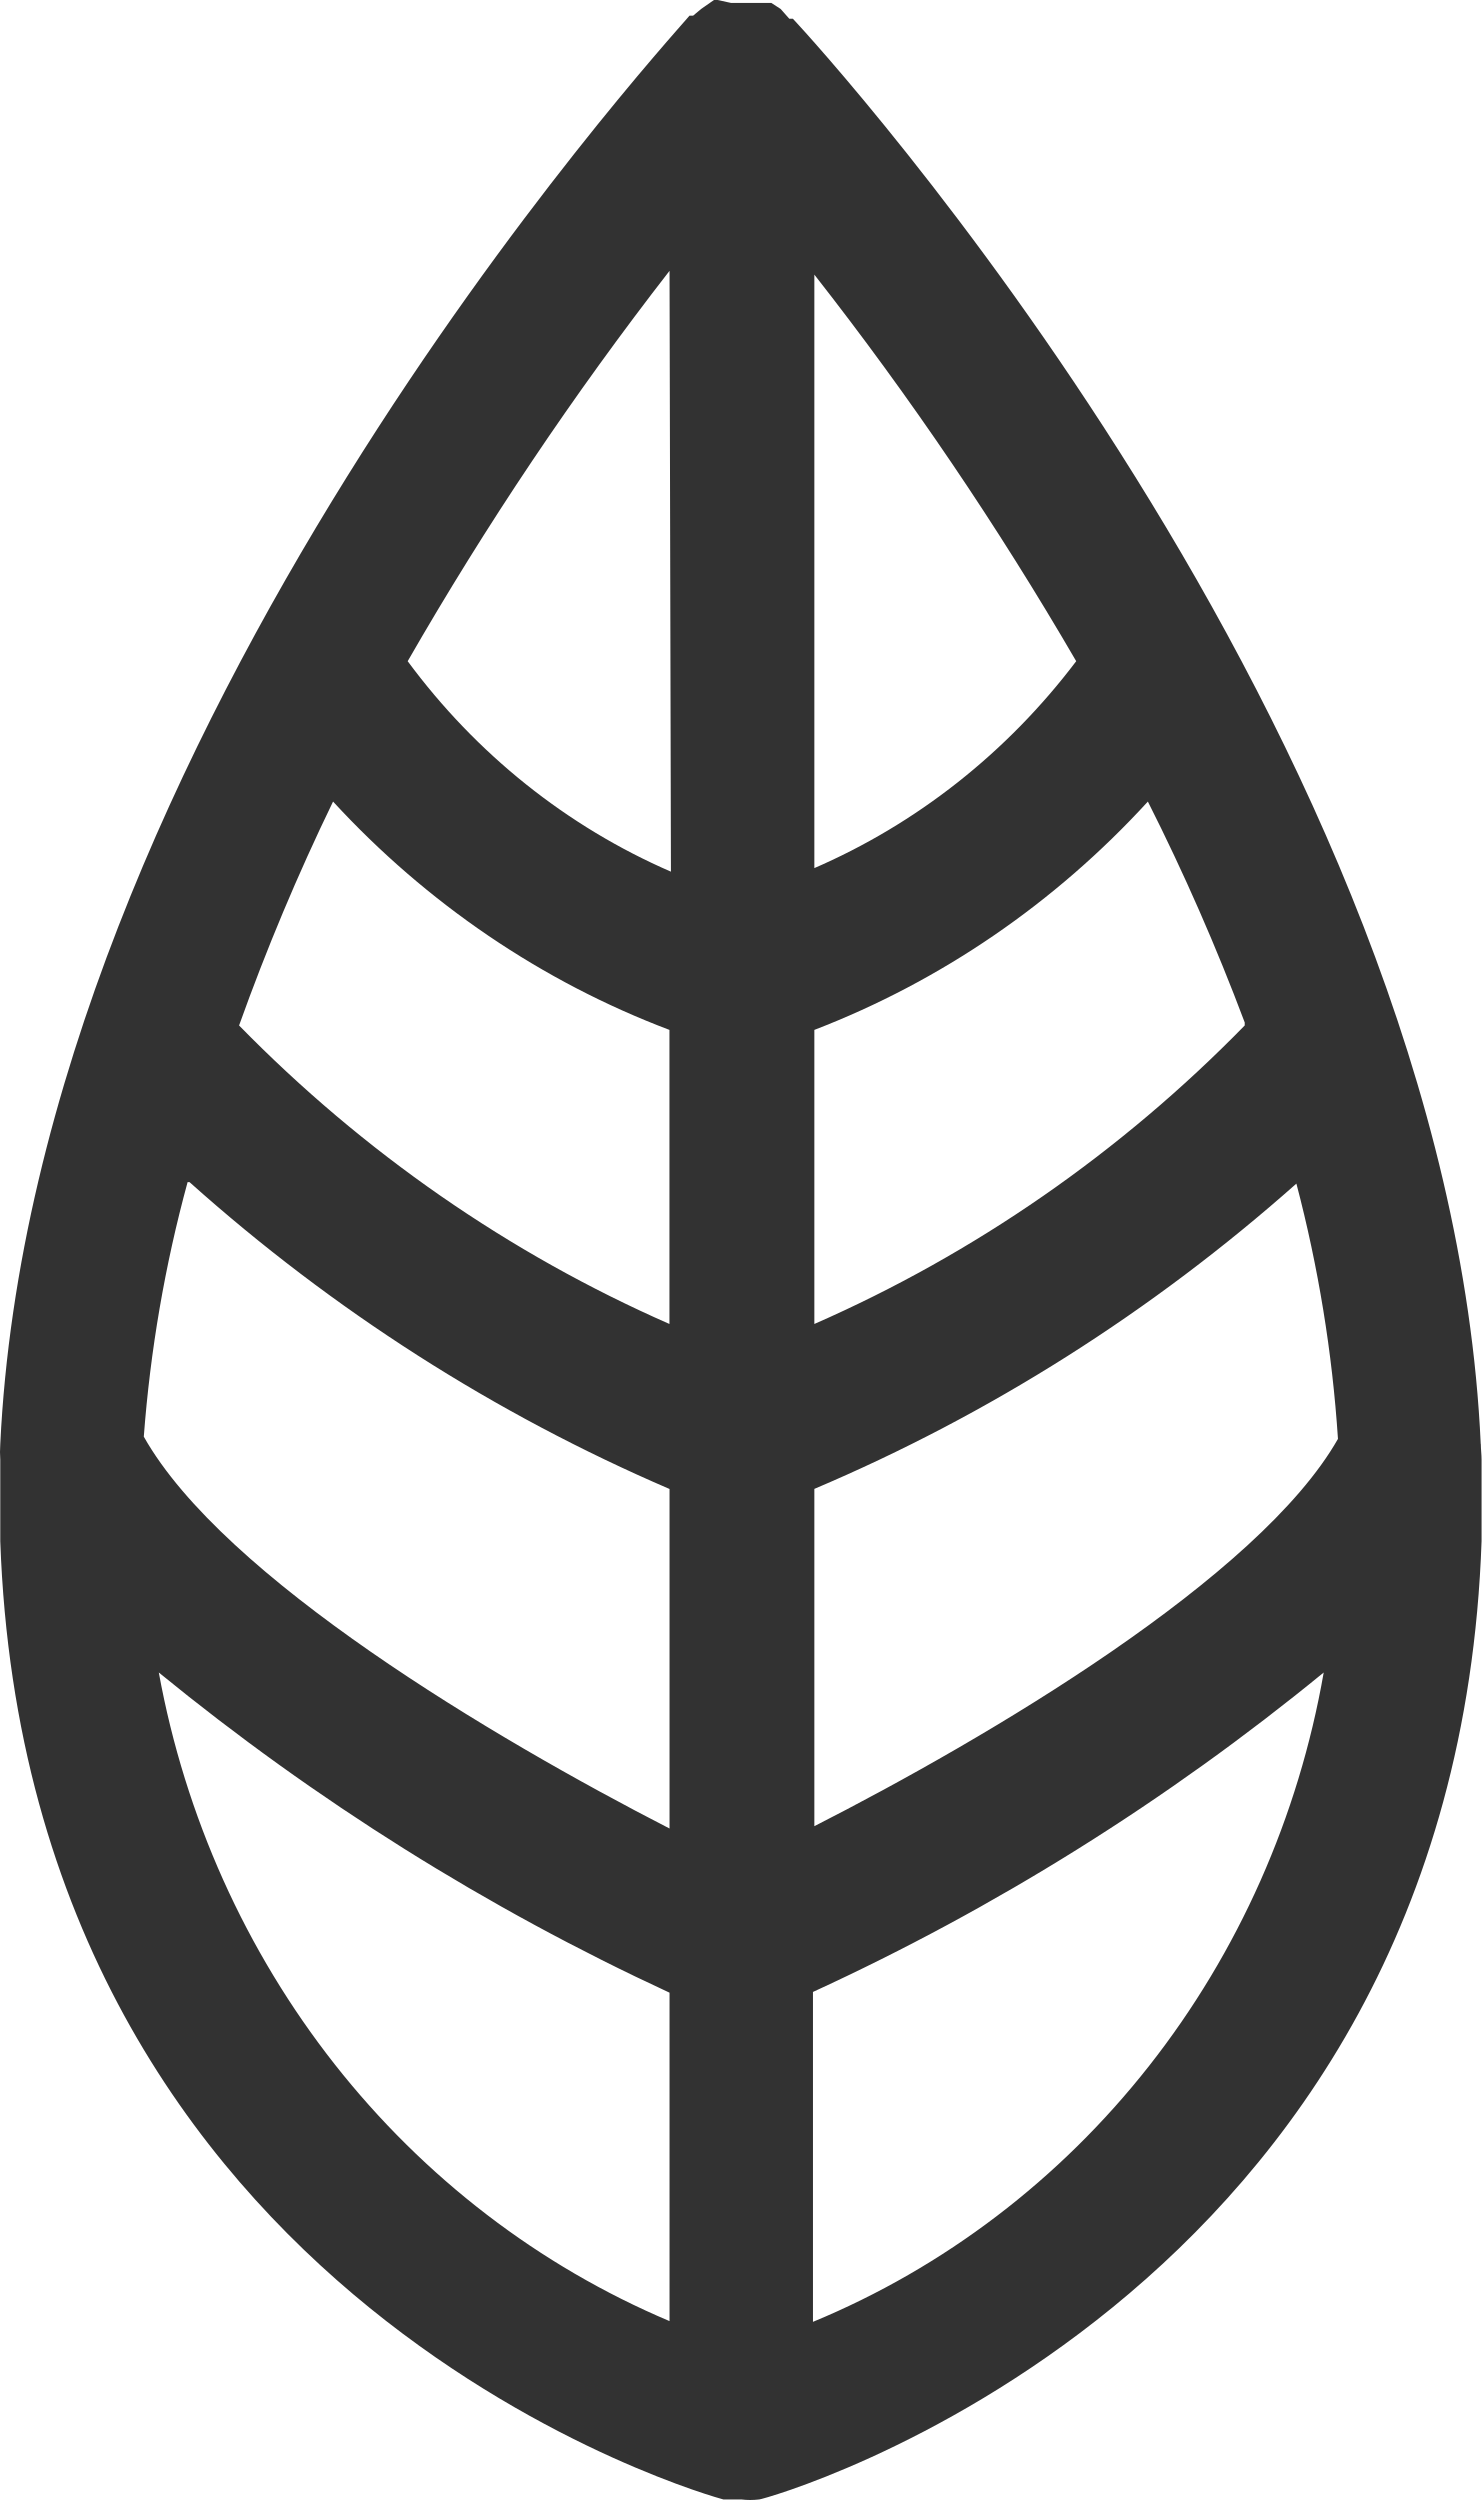
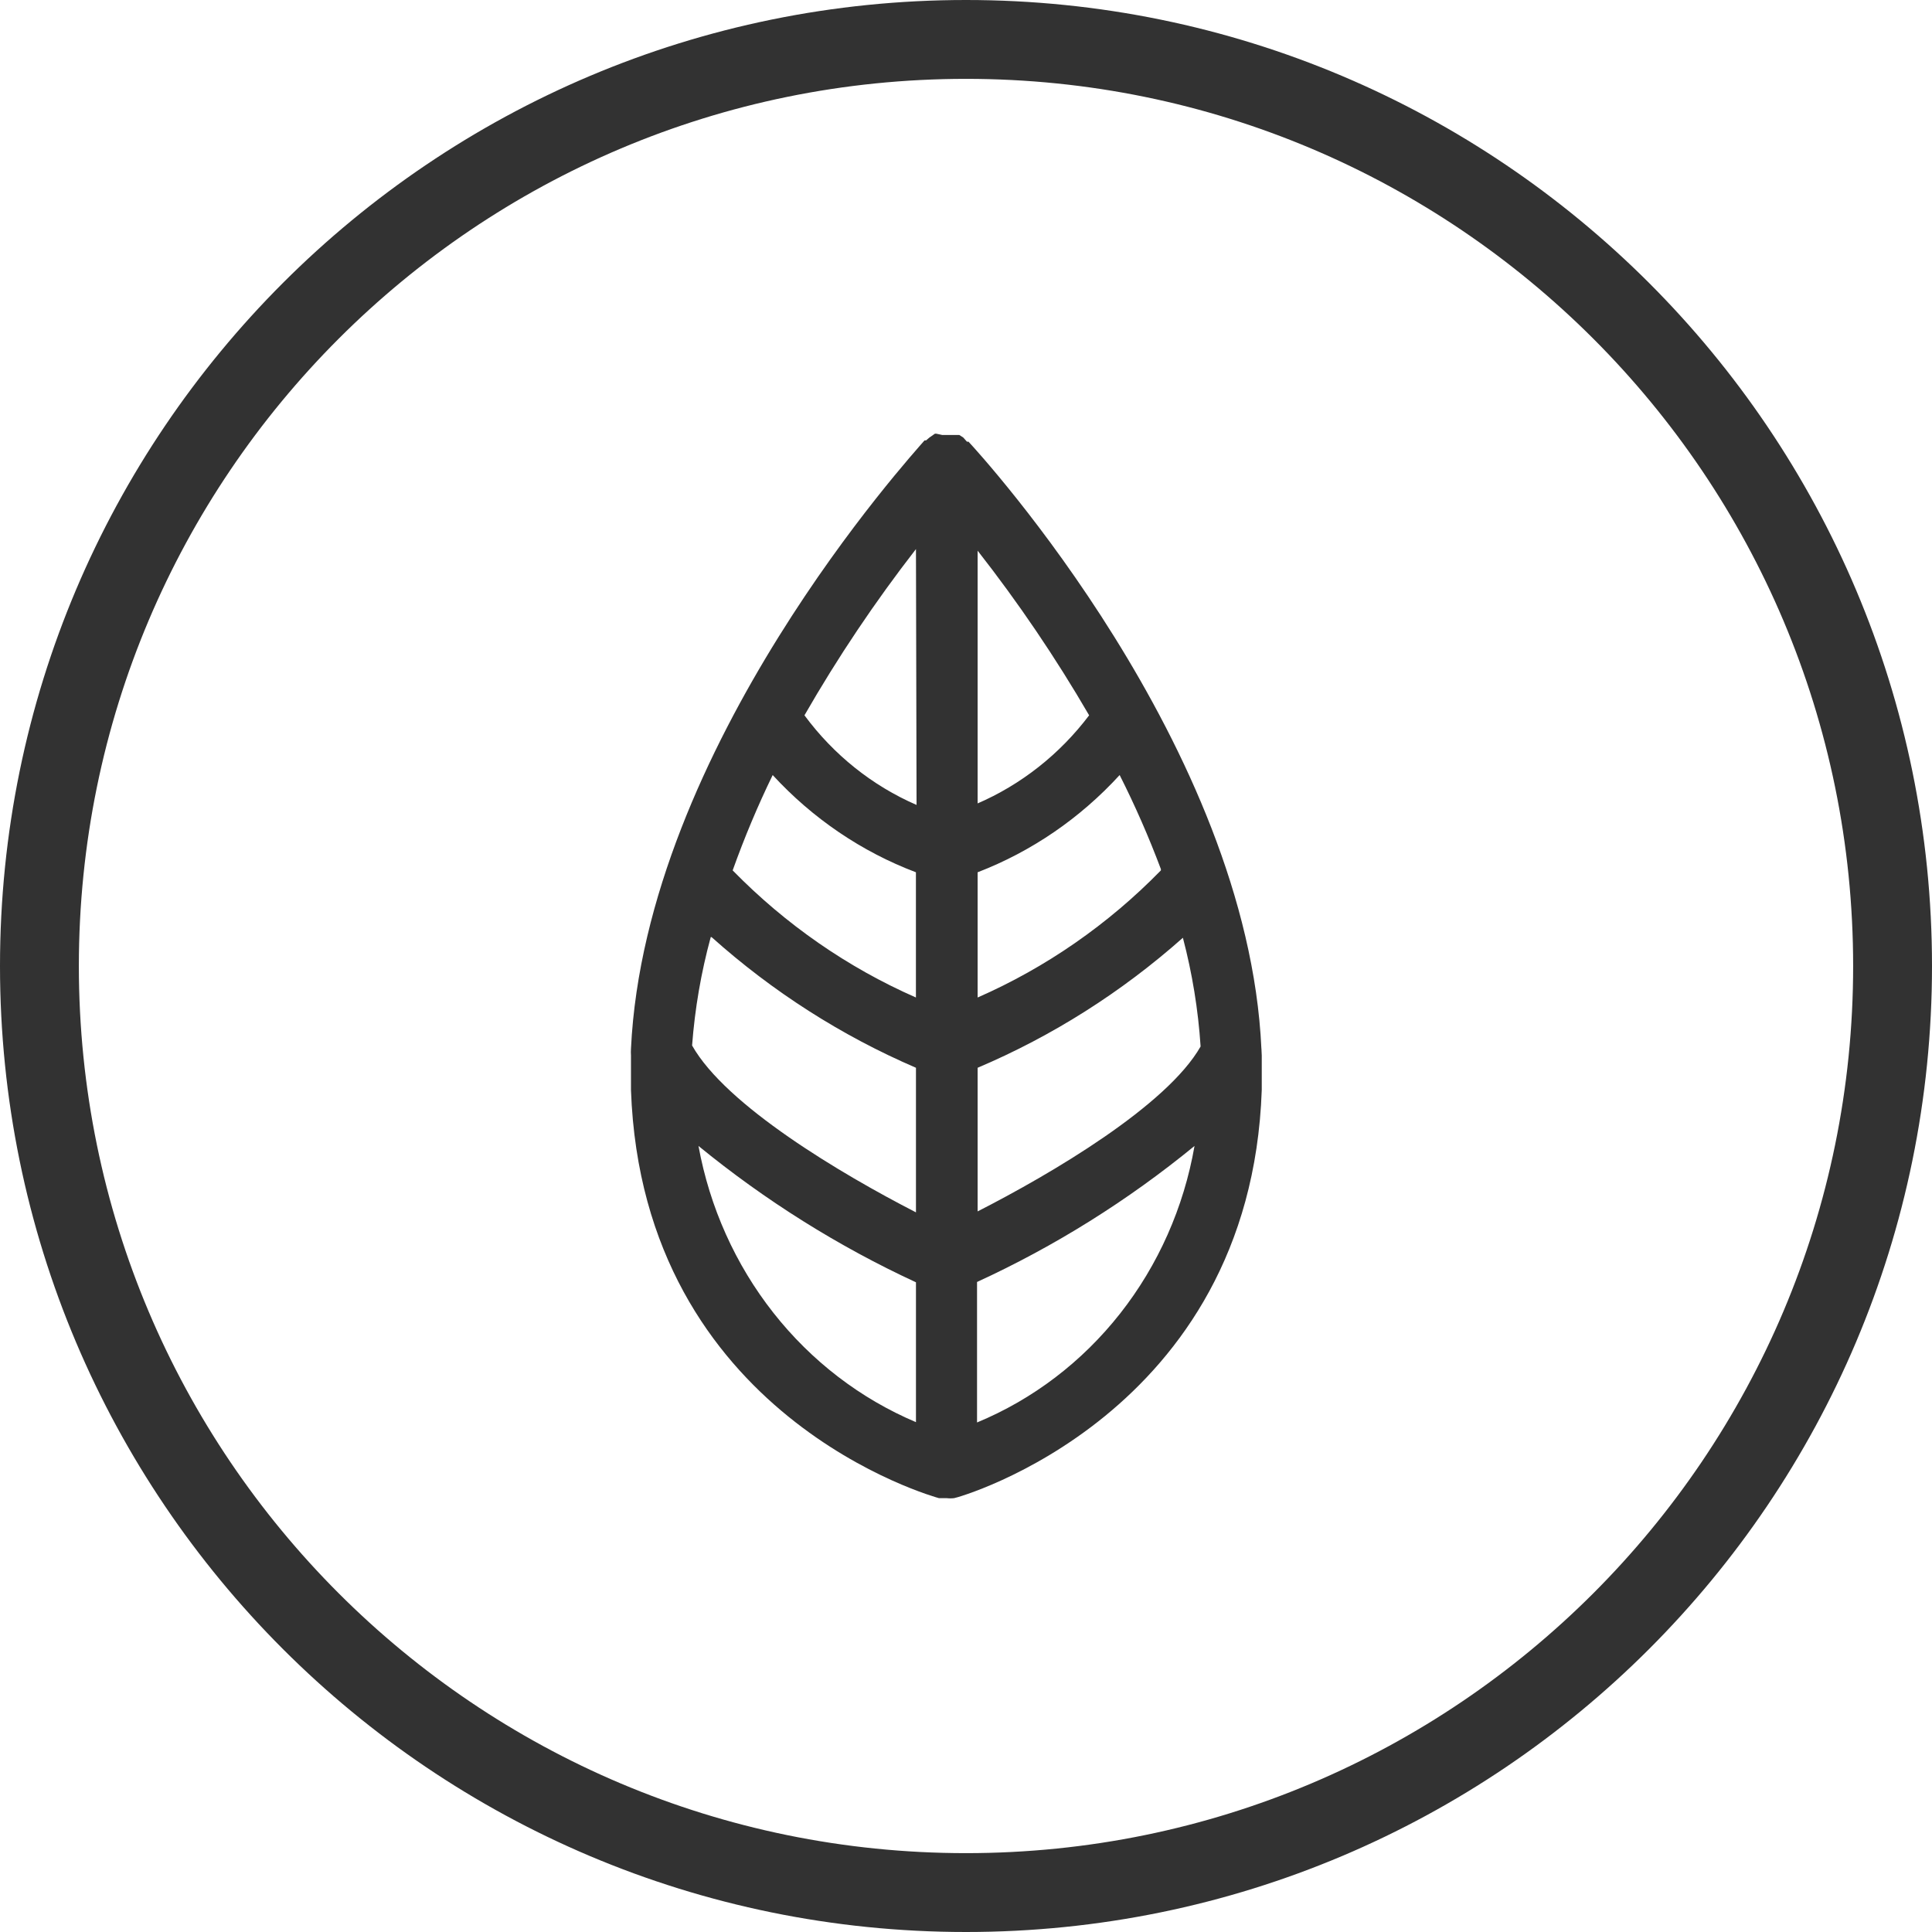
- <svg xmlns="http://www.w3.org/2000/svg" width="16" height="27" fill="none">
-   <path d="M15.992 15.597C15.644 7.939 8.865.524 8.563.202h-.039L8.431.097 8.331.032h-.434L7.75 0h-.039L7.572.097 7.486.169h-.039C7.145.524.367 7.947.003 15.597c-.004.056-.004.113 0 .169v.879C.297 24.947 7.75 26.978 7.812 26.994h.194c.064.008.129.008.194 0 .07 0 7.514-2.088 7.801-10.35v-.879c0-.056-.008-.113-.008-.169zM2.048 12.768c1.547 1.384 3.297 2.502 5.183 3.313v3.667c-1.898-.975-4.819-2.708-5.678-4.232.07-.93.228-1.851.473-2.749h.023zM3.597 8.657c1.013 1.101 2.256 1.945 3.633 2.466v3.176c-1.731-.76-3.308-1.854-4.648-3.224.295-.825.634-1.632 1.015-2.418zm9.846 2.418c-1.339 1.371-2.917 2.465-4.648 3.224v-3.176c1.366-.526 2.598-1.369 3.602-2.466.391.775.74 1.571 1.046 2.386v.032zM8.795 9.414V2.966c1.035 1.321 1.98 2.716 2.828 4.175-.747.988-1.726 1.76-2.843 2.241l.015.032zm0 10.35v-3.684c1.893-.803 3.65-1.916 5.206-3.297.237.901.388 1.825.449 2.757-.852 1.499-3.773 3.224-5.671 4.191l.015.032zM7.246 9.414c-1.122-.487-2.102-1.27-2.843-2.273.846-1.473 1.791-2.881 2.828-4.216l.015 6.489zm-5.531 8.649c1.694 1.385 3.547 2.547 5.516 3.458v3.547c-1.408-.595-2.651-1.548-3.615-2.772-.963-1.224-1.617-2.679-1.901-4.233zM8.78 25.076v-3.563c1.97-.905 3.824-2.064 5.516-3.45-.272 1.56-.921 3.022-1.886 4.249-.965 1.227-2.214 2.178-3.63 2.764z" fill="#323232" />
+ <svg xmlns="http://www.w3.org/2000/svg" width="49" height="49" fill="none">
+   <circle cx="24.5" cy="24.5" r="23.5" stroke="#323232" stroke-width="2" />
+   <path d="M31.992 26.597c-.349-7.657-7.127-15.073-7.429-15.395h-.039l-.093-.105-.101-.065h-.434L23.75 11h-.039l-.139.097-.085.073h-.039c-.302.355-7.08 7.778-7.445 15.428-.004.056-.004.113 0 .169v.879c.294 8.302 7.747 10.333 7.809 10.35h.194c.064.008.129.008.194 0 .07 0 7.514-2.088 7.801-10.35v-.879c0-.056-.008-.113-.008-.169zM18.048 23.768c1.547 1.384 3.297 2.502 5.183 3.313v3.667c-1.898-.975-4.819-2.708-5.678-4.232.07-.93.228-1.851.473-2.749h.023zm1.549-4.111c1.013 1.101 2.256 1.945 3.633 2.466v3.176c-1.731-.76-3.308-1.854-4.648-3.224.295-.825.633-1.632 1.015-2.418zm9.846 2.418c-1.339 1.371-2.917 2.465-4.648 3.224v-3.176c1.366-.526 2.598-1.369 3.602-2.466.391.774.74 1.571 1.046 2.386v.032zm-4.648-1.66v-6.448c1.035 1.321 1.98 2.716 2.828 4.175-.747.988-1.726 1.76-2.843 2.241l.015.032zm0 10.35v-3.684c1.893-.803 3.65-1.916 5.206-3.297.237.901.388 1.825.449 2.757-.852 1.499-3.773 3.224-5.671 4.191l.015.032zm-1.549-10.35c-1.122-.487-2.102-1.27-2.843-2.273.846-1.473 1.791-2.881 2.828-4.216l.015 6.489zm-5.531 8.649c1.694 1.385 3.547 2.547 5.516 3.458v3.547c-1.408-.595-2.651-1.548-3.615-2.772-.964-1.224-1.617-2.679-1.901-4.233zm7.065 7.013v-3.563c1.97-.905 3.824-2.064 5.516-3.45-.272 1.56-.921 3.022-1.886 4.249-.965 1.227-2.214 2.178-3.63 2.764z" fill="#323232" />
</svg>
